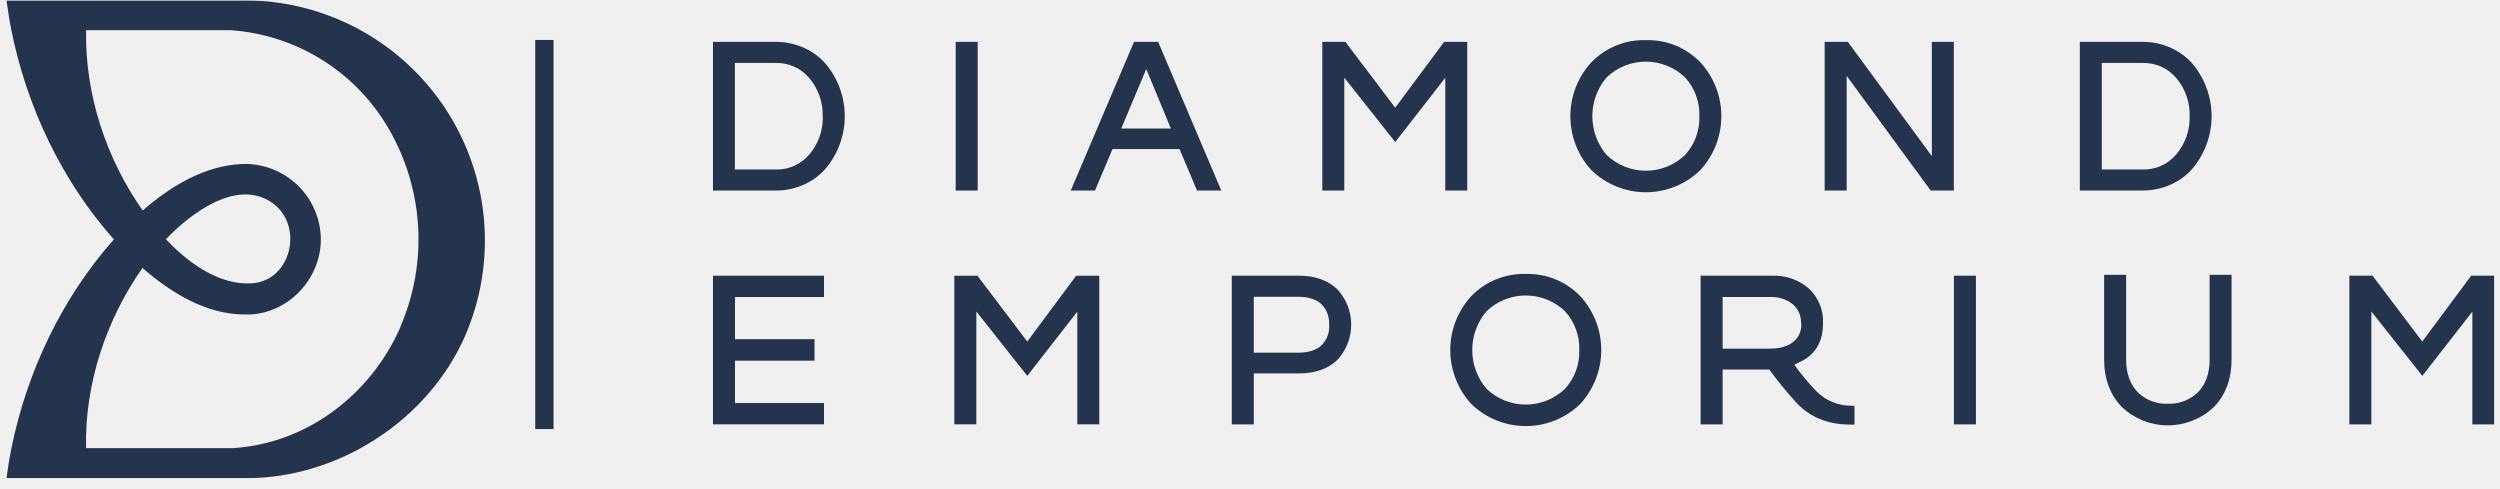
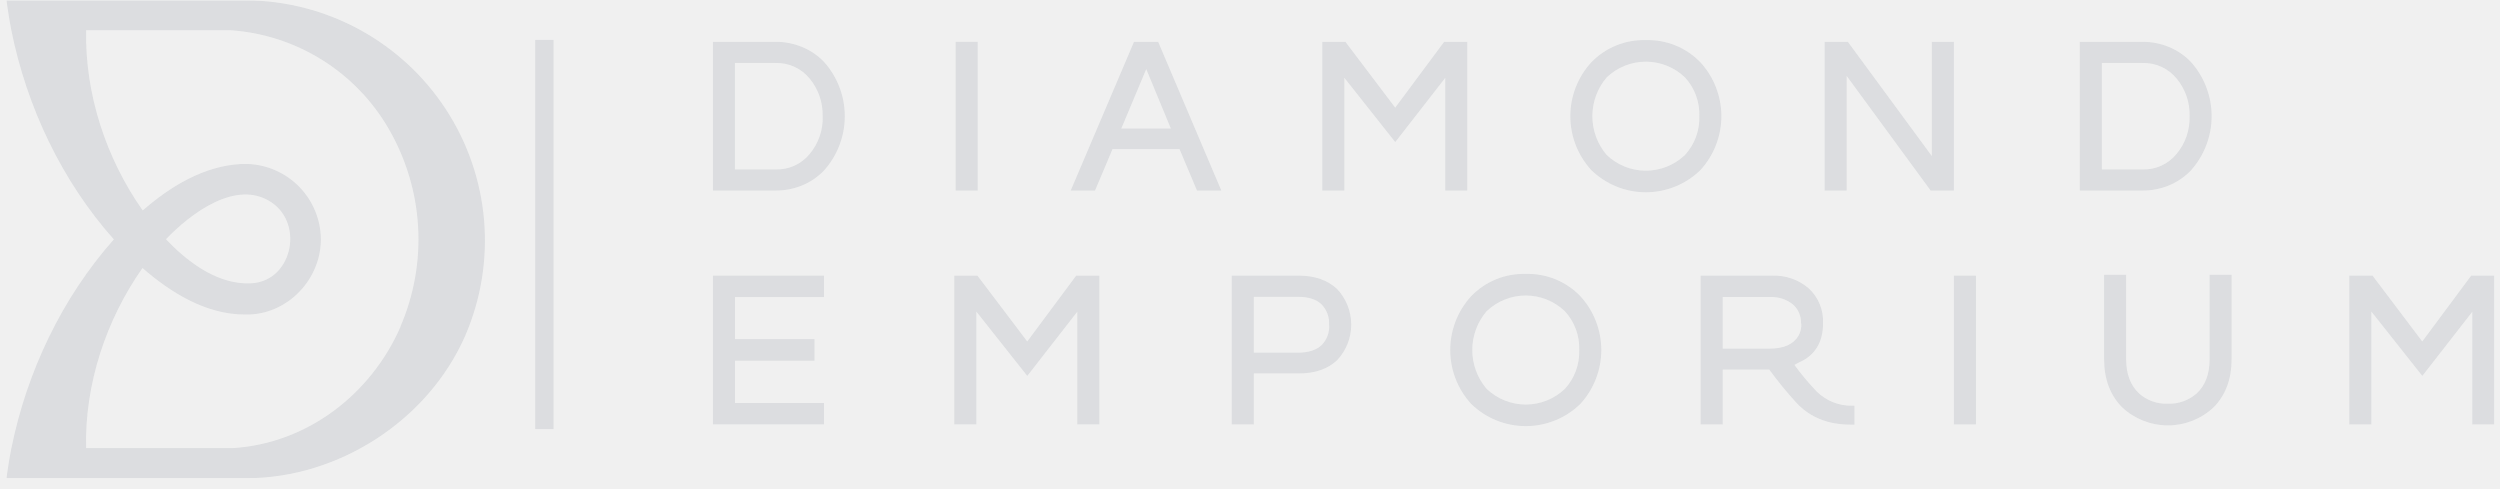
<svg xmlns="http://www.w3.org/2000/svg" width="215" height="42" viewBox="0 0 215 42" fill="none">
  <mask id="mask0_1954_4540" style="mask-type:luminance" maskUnits="userSpaceOnUse" x="0" y="0" width="215" height="42">
-     <path d="M214.512 0.033H0.547V41.126H214.512V0.033Z" fill="white" />
+     <path d="M214.512 0.033H0.547V41.126H214.512V0.033Z" fill="#1A1A1A" />
  </mask>
  <g mask="url(#mask0_1954_4540)">
    <path d="M68.963 4.037C68.261 3.749 67.509 3.6 66.75 3.6H61.316V16.384H66.75C67.509 16.384 68.261 16.237 68.963 15.95C69.673 15.66 70.315 15.226 70.849 14.676C72.008 13.39 72.65 11.722 72.65 9.992C72.65 8.262 72.008 6.593 70.849 5.308C70.316 4.758 69.673 4.325 68.963 4.037ZM70.758 9.992C70.795 11.172 70.399 12.325 69.645 13.233C69.29 13.669 68.839 14.018 68.327 14.25C67.816 14.483 67.257 14.595 66.694 14.575H63.199V5.415H66.685C67.247 5.396 67.806 5.507 68.318 5.74C68.83 5.973 69.281 6.321 69.635 6.757C70.388 7.667 70.784 8.819 70.748 9.998" fill="#25344D" />
    <path d="M84.082 3.6H82.189V16.387H84.082V3.6Z" fill="#25344D" />
    <path d="M97.526 3.6L92.086 16.384H94.17L95.676 12.819H101.44L102.943 16.384H105.03L99.6 3.6H97.526ZM100.697 11.055H96.429L98.577 5.934L100.697 11.055Z" fill="#25344D" />
    <path d="M119.988 9.262L115.706 3.603H113.717V16.384H115.609V6.679L119.991 12.215L124.294 6.688V16.384H126.183V3.603H124.194L119.988 9.262Z" fill="#25344D" />
    <path d="M141.546 3.453C140.672 3.426 139.803 3.582 138.994 3.912C138.185 4.241 137.454 4.737 136.849 5.366C135.692 6.63 135.051 8.28 135.051 9.993C135.051 11.706 135.692 13.356 136.849 14.62C138.103 15.846 139.789 16.533 141.544 16.533C143.3 16.533 144.984 15.846 146.238 14.62C147.395 13.355 148.035 11.705 148.035 9.993C148.035 8.281 147.395 6.631 146.238 5.366C145.633 4.737 144.902 4.242 144.093 3.913C143.284 3.583 142.415 3.427 141.542 3.453H141.546ZM146.145 9.991C146.189 11.223 145.745 12.422 144.911 13.33C144.005 14.198 142.798 14.682 141.542 14.682C140.287 14.682 139.08 14.198 138.173 13.33C137.377 12.399 136.94 11.215 136.94 9.991C136.94 8.767 137.377 7.583 138.173 6.653C139.08 5.785 140.287 5.3 141.542 5.3C142.798 5.3 144.005 5.785 144.911 6.653C145.745 7.56 146.189 8.76 146.145 9.991Z" fill="#25344D" />
    <path d="M166.139 13.428L158.914 3.6H156.92V16.384H158.813V6.523L166.038 16.384H168.031V3.6H166.139V13.428Z" fill="#25344D" />
    <path d="M186.511 4.037C185.81 3.749 185.057 3.6 184.298 3.6H178.865V16.384H184.298C185.057 16.384 185.81 16.237 186.511 15.95C187.221 15.659 187.863 15.225 188.397 14.676C189.556 13.39 190.198 11.722 190.198 9.992C190.198 8.262 189.556 6.593 188.397 5.308C187.865 4.758 187.221 4.326 186.511 4.037ZM188.307 9.992C188.345 11.172 187.95 12.325 187.193 13.233C186.839 13.669 186.388 14.018 185.876 14.25C185.364 14.483 184.805 14.595 184.243 14.575H180.757V5.415H184.243C184.805 5.396 185.365 5.507 185.878 5.74C186.389 5.973 186.841 6.321 187.197 6.757C187.95 7.666 188.345 8.819 188.307 9.998" fill="#25344D" />
    <path d="M61.316 36.493H70.865V34.662H63.209V31.018H70.047V29.168H63.209V25.544H70.865V23.709H61.316V36.493Z" fill="#25344D" />
    <path d="M88.343 29.372L84.062 23.713H82.072V36.494H83.965V26.789L88.346 32.325L92.65 26.799V36.494H94.539V23.713H92.549L88.343 29.372Z" fill="#25344D" />
    <path d="M111.724 23.709H105.934V36.497H107.826V32.114H111.721C113.077 32.114 114.178 31.732 114.986 30.98C115.768 30.151 116.203 29.055 116.203 27.916C116.203 26.778 115.768 25.682 114.986 24.853C114.171 24.095 113.071 23.709 111.714 23.709H111.724ZM114.311 27.923C114.333 28.245 114.287 28.569 114.175 28.872C114.063 29.176 113.888 29.452 113.662 29.683C113.214 30.104 112.535 30.331 111.64 30.331H107.826V25.524H111.63C112.526 25.524 113.204 25.738 113.652 26.173C113.879 26.402 114.055 26.678 114.166 26.981C114.278 27.284 114.324 27.607 114.301 27.929" fill="#25344D" />
    <path d="M131.214 23.561C130.341 23.534 129.473 23.691 128.664 24.021C127.856 24.351 127.126 24.847 126.521 25.476C125.364 26.74 124.723 28.391 124.723 30.103C124.723 31.816 125.364 33.467 126.521 34.731C127.775 35.957 129.461 36.643 131.216 36.643C132.971 36.643 134.656 35.957 135.911 34.731C137.067 33.467 137.709 31.816 137.709 30.103C137.709 28.391 137.067 26.74 135.911 25.476C135.305 24.847 134.575 24.351 133.766 24.021C132.957 23.691 132.088 23.534 131.214 23.561ZM135.817 30.102C135.861 31.333 135.419 32.532 134.586 33.441C133.68 34.309 132.472 34.794 131.216 34.794C129.959 34.794 128.752 34.309 127.845 33.441C127.049 32.51 126.612 31.326 126.612 30.102C126.612 28.878 127.049 27.694 127.845 26.763C128.752 25.895 129.959 25.411 131.214 25.411C132.47 25.411 133.677 25.895 134.583 26.763C135.418 27.671 135.861 28.87 135.817 30.102Z" fill="#25344D" />
    <path d="M156.236 33.677C155.545 32.956 154.903 32.188 154.315 31.379C154.428 31.314 154.541 31.259 154.639 31.204L154.714 31.165C156.083 30.569 156.779 29.434 156.779 27.8C156.804 27.245 156.709 26.69 156.5 26.174C156.291 25.659 155.971 25.195 155.564 24.815C154.684 24.053 153.547 23.658 152.383 23.71H146.252V36.497H148.148V31.781H152.159C152.866 32.75 153.625 33.681 154.432 34.569C156.113 36.452 158.326 36.514 159.161 36.514H159.485V34.893H159.236C158.685 34.898 158.139 34.796 157.628 34.59C157.117 34.385 156.653 34.082 156.259 33.697L156.236 33.677ZM154.918 27.82C154.935 28.189 154.852 28.555 154.675 28.88C154.224 29.622 153.406 29.985 152.176 29.985H148.148V25.544H152.227C152.93 25.51 153.622 25.73 154.176 26.163C154.414 26.366 154.601 26.621 154.724 26.909C154.847 27.196 154.903 27.508 154.886 27.82" fill="#25344D" />
    <path d="M169.929 23.709H168.037V36.497H169.929V23.709Z" fill="#25344D" />
    <path d="M190.027 30.918C190.027 32.176 189.654 33.158 188.917 33.836C188.231 34.44 187.34 34.757 186.427 34.721C185.521 34.759 184.635 34.443 183.958 33.839C183.221 33.152 182.847 32.166 182.847 30.922V23.635H180.955V30.892C180.955 32.585 181.471 33.969 182.487 35.009C183.554 36.019 184.968 36.582 186.437 36.582C187.907 36.582 189.321 36.019 190.387 35.009C191.403 33.969 191.915 32.585 191.915 30.892V23.635H190.027V30.918Z" fill="#25344D" />
    <path d="M212.522 23.709L208.315 29.372L204.037 23.709H202.045V36.497H203.937V26.788L208.319 32.325L212.623 26.798V36.497H214.512V23.709H212.522Z" fill="#25344D" />
    <path d="M21.177 0.034H0.557C0.683 0.893 0.81 1.755 0.979 2.607C2.303 9.191 5.325 15.573 9.794 20.588C5.334 25.612 2.313 31.972 0.982 38.546C0.81 39.402 0.677 40.261 0.557 41.123H21.186C29.125 41.123 36.824 36.147 40.011 28.864C41.362 25.734 41.917 22.32 41.627 18.924C41.336 15.528 40.208 12.258 38.344 9.403C36.48 6.548 33.938 4.198 30.945 2.563C27.951 0.928 24.598 0.058 21.186 0.03L21.177 0.034ZM34.451 28.095C31.913 33.907 26.425 38.144 20.021 38.539H7.402C7.272 33.068 9.116 27.502 12.254 23.045C14.672 25.155 17.723 27.048 21.034 27.045H21.329H21.485C24.867 26.896 27.59 23.953 27.593 20.588C27.582 18.914 26.928 17.308 25.767 16.102C24.604 14.895 23.023 14.181 21.349 14.105H21.199H20.927H20.774C17.551 14.261 14.653 16.027 12.274 18.105C9.129 13.645 7.291 8.076 7.405 2.598H19.849C22.646 2.794 25.352 3.676 27.727 5.165C30.102 6.654 32.072 8.705 33.465 11.136C34.936 13.691 35.789 16.554 35.959 19.497C36.128 22.44 35.607 25.382 34.438 28.089C33.403 30.465 35.48 25.709 34.438 28.089L34.451 28.095ZM14.273 20.572C16.318 18.423 20.294 15.356 23.335 17.392C26.256 19.337 25.045 24.426 21.358 24.371H21.079C18.414 24.27 16.035 22.426 14.263 20.575C14.315 20.63 14.318 20.517 14.263 20.575" fill="#25344D" />
    <path d="M47.605 3.435H46.031V36.9H47.605V3.435Z" fill="#25344D" />
  </g>
</svg>
